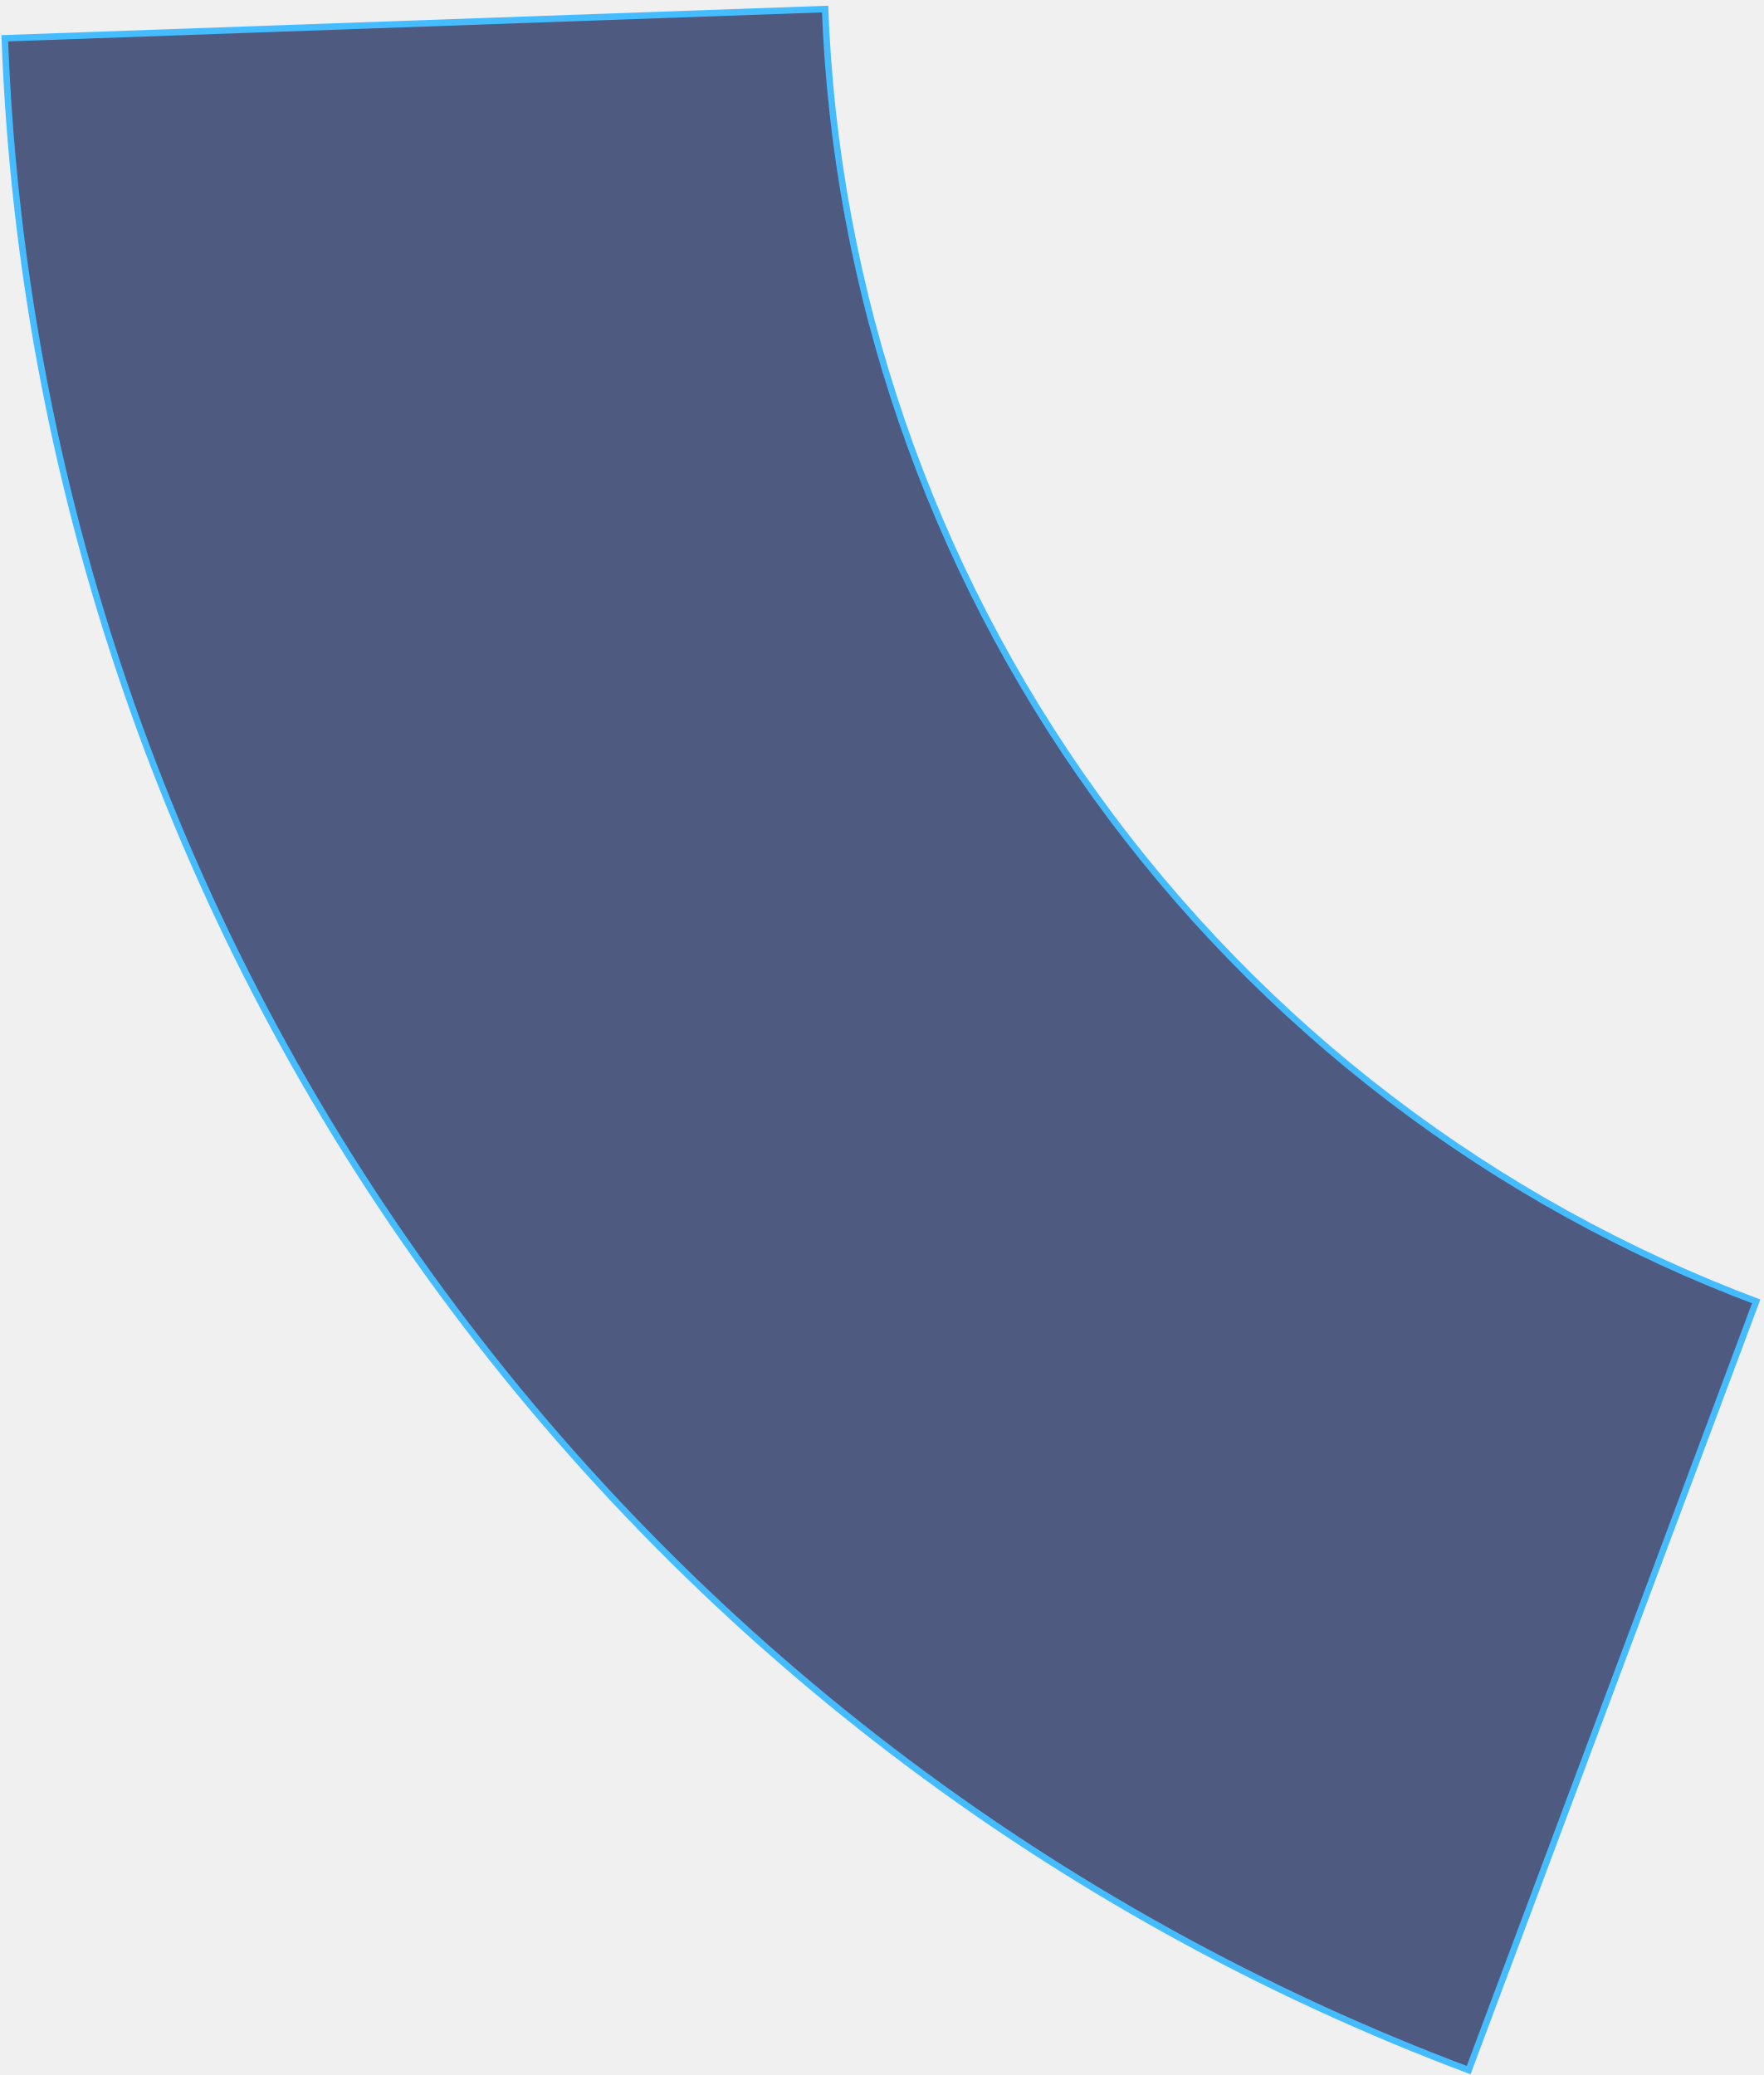
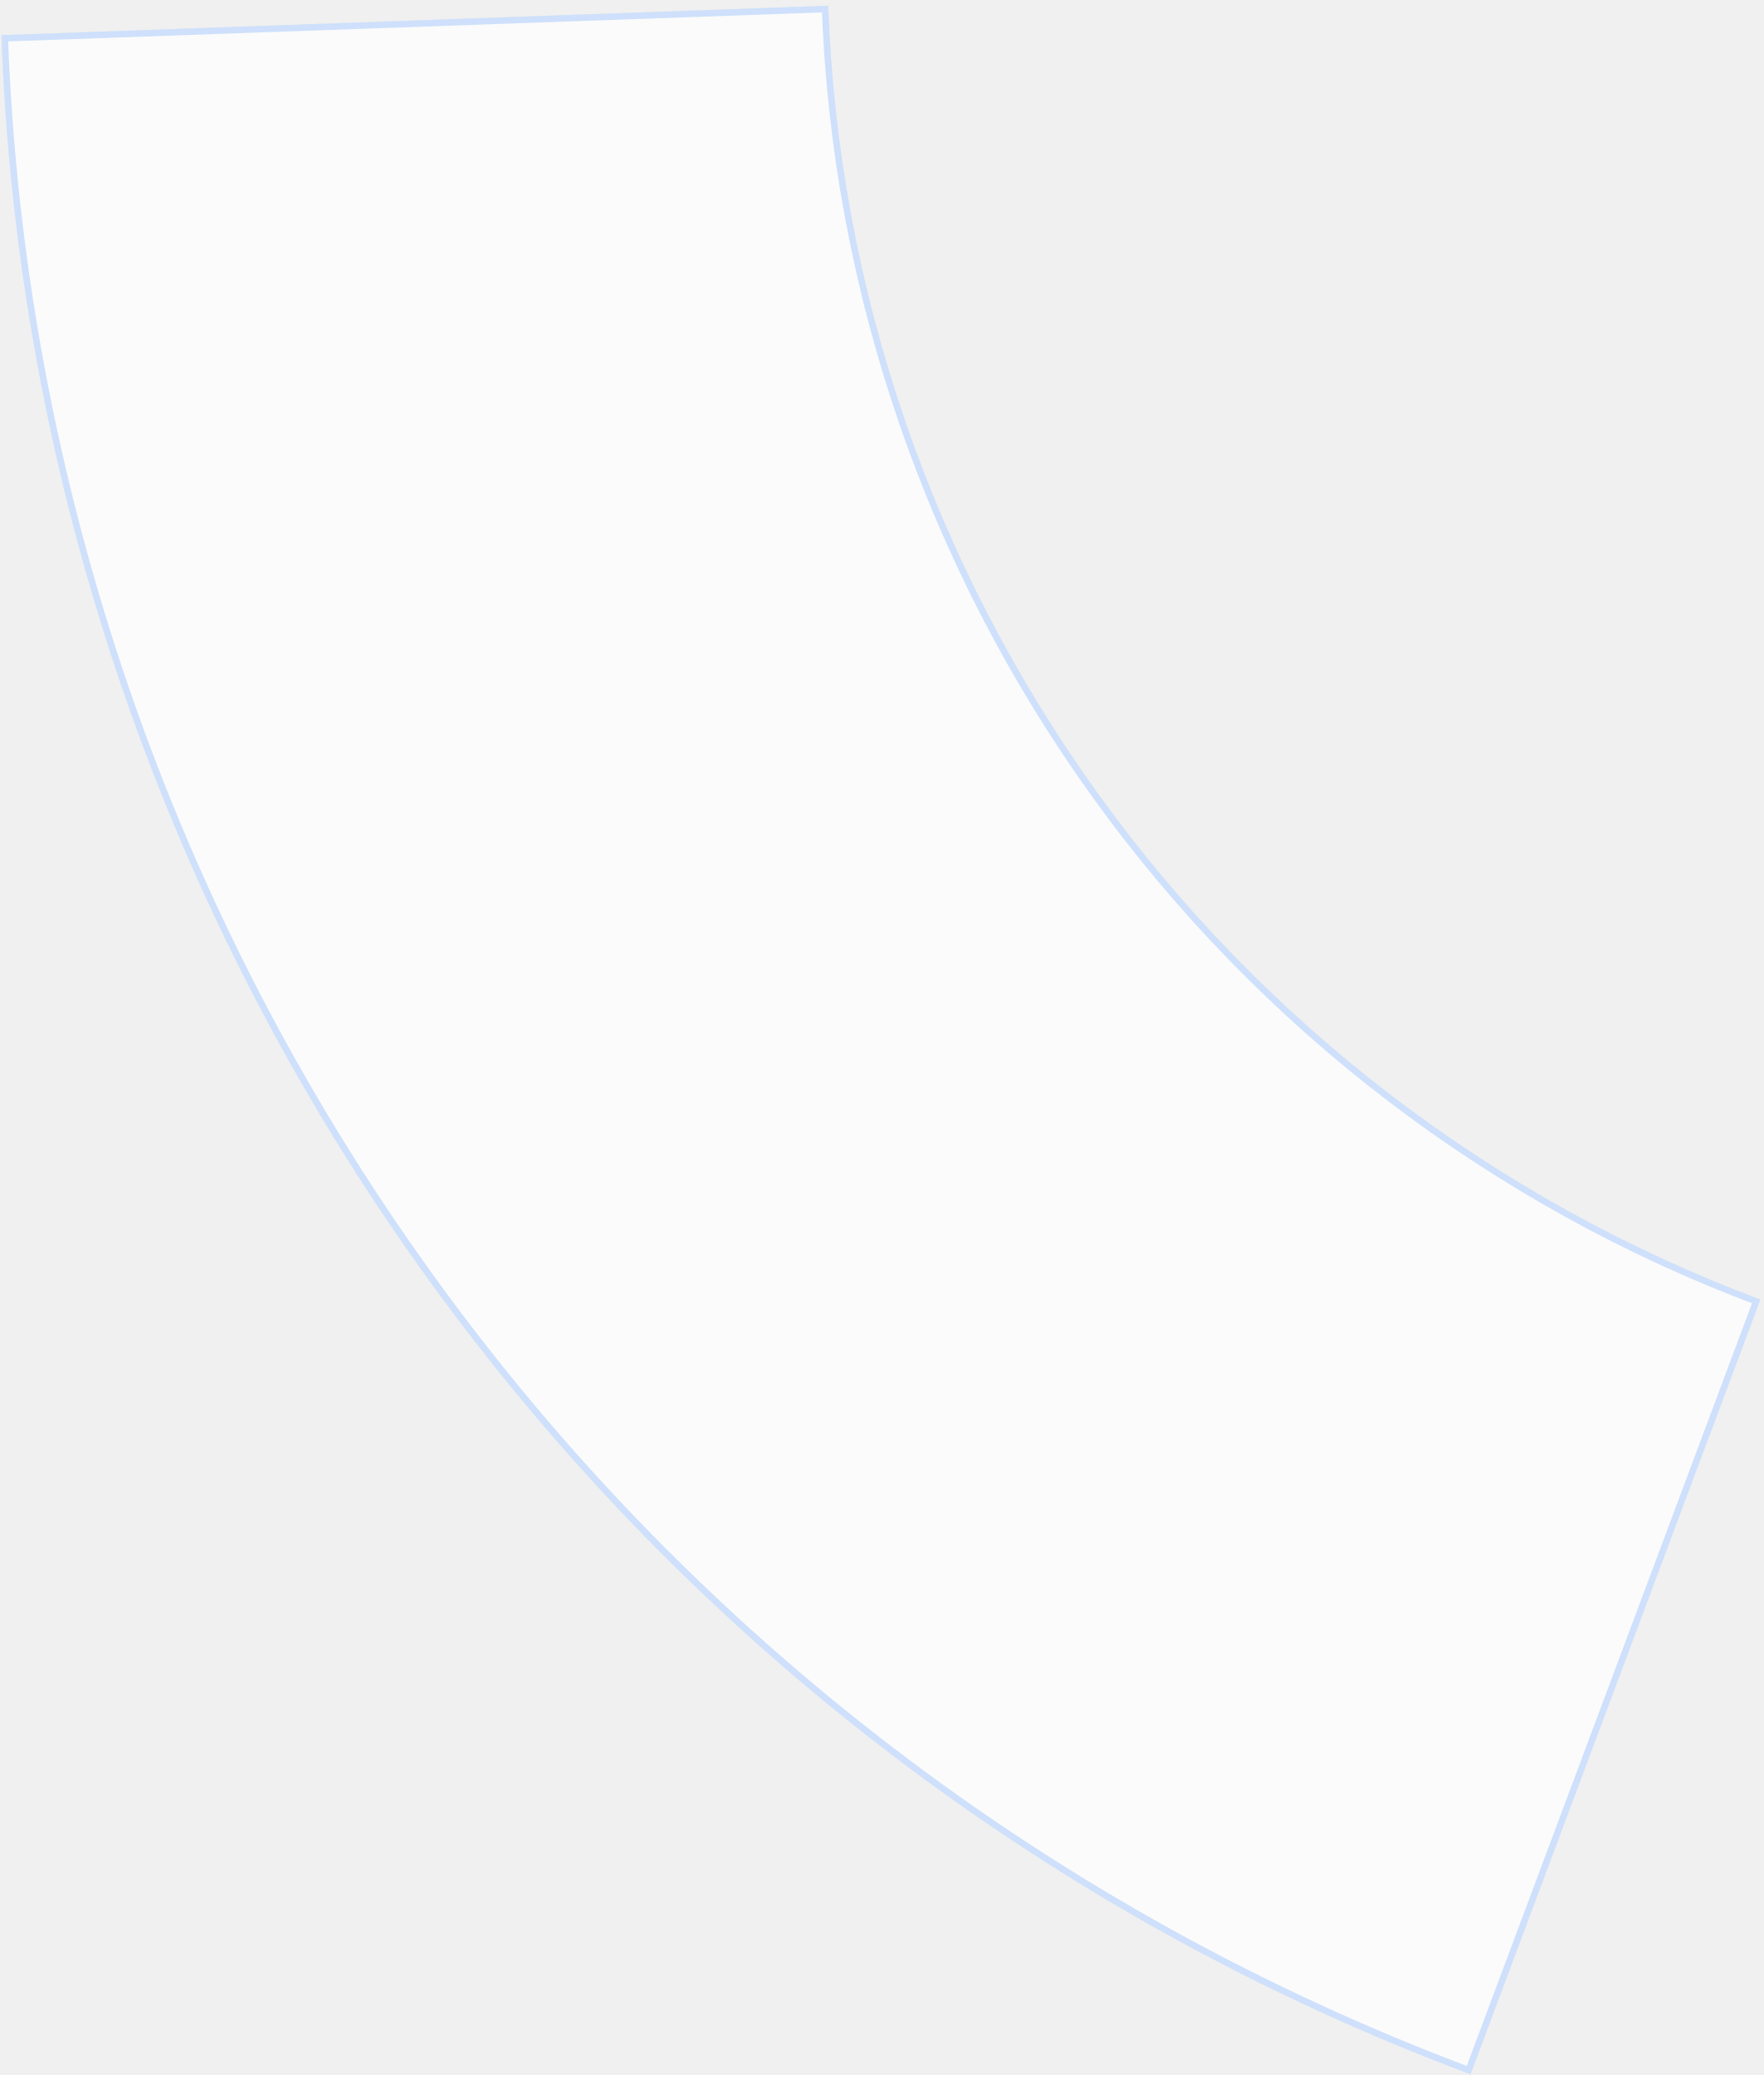
<svg xmlns="http://www.w3.org/2000/svg" width="272" height="320" viewBox="0 0 272 320" fill="none">
  <mask id="path-1-inside-1" fill="white">
    <path d="M226.753 319.889C162.143 295.727 106.142 252.96 65.823 196.99C25.504 141.019 2.676 74.356 0.221 5.42L127.705 0.88C129.263 44.619 143.747 86.916 169.329 122.428C194.91 157.94 230.442 185.075 271.436 200.406L226.753 319.889Z" />
  </mask>
-   <path d="M226.753 319.889C162.143 295.727 106.142 252.96 65.823 196.99C25.504 141.019 2.676 74.356 0.221 5.42L127.705 0.88C129.263 44.619 143.747 86.916 169.329 122.428C194.91 157.94 230.442 185.075 271.436 200.406L226.753 319.889Z" fill="#0B1B51" fill-opacity="0.7" stroke="#44BCFF" stroke-width="2" mask="url(#path-1-inside-1)" />
+   <path d="M226.753 319.889C162.143 295.727 106.142 252.96 65.823 196.99C25.504 141.019 2.676 74.356 0.221 5.42L127.705 0.88C129.263 44.619 143.747 86.916 169.329 122.428C194.91 157.94 230.442 185.075 271.436 200.406L226.753 319.889Z" fill="white" fill-opacity="0.7" stroke="#217AFF" stroke-opacity="0.2" stroke-width="2" mask="url(#path-1-inside-1)" />
</svg>
